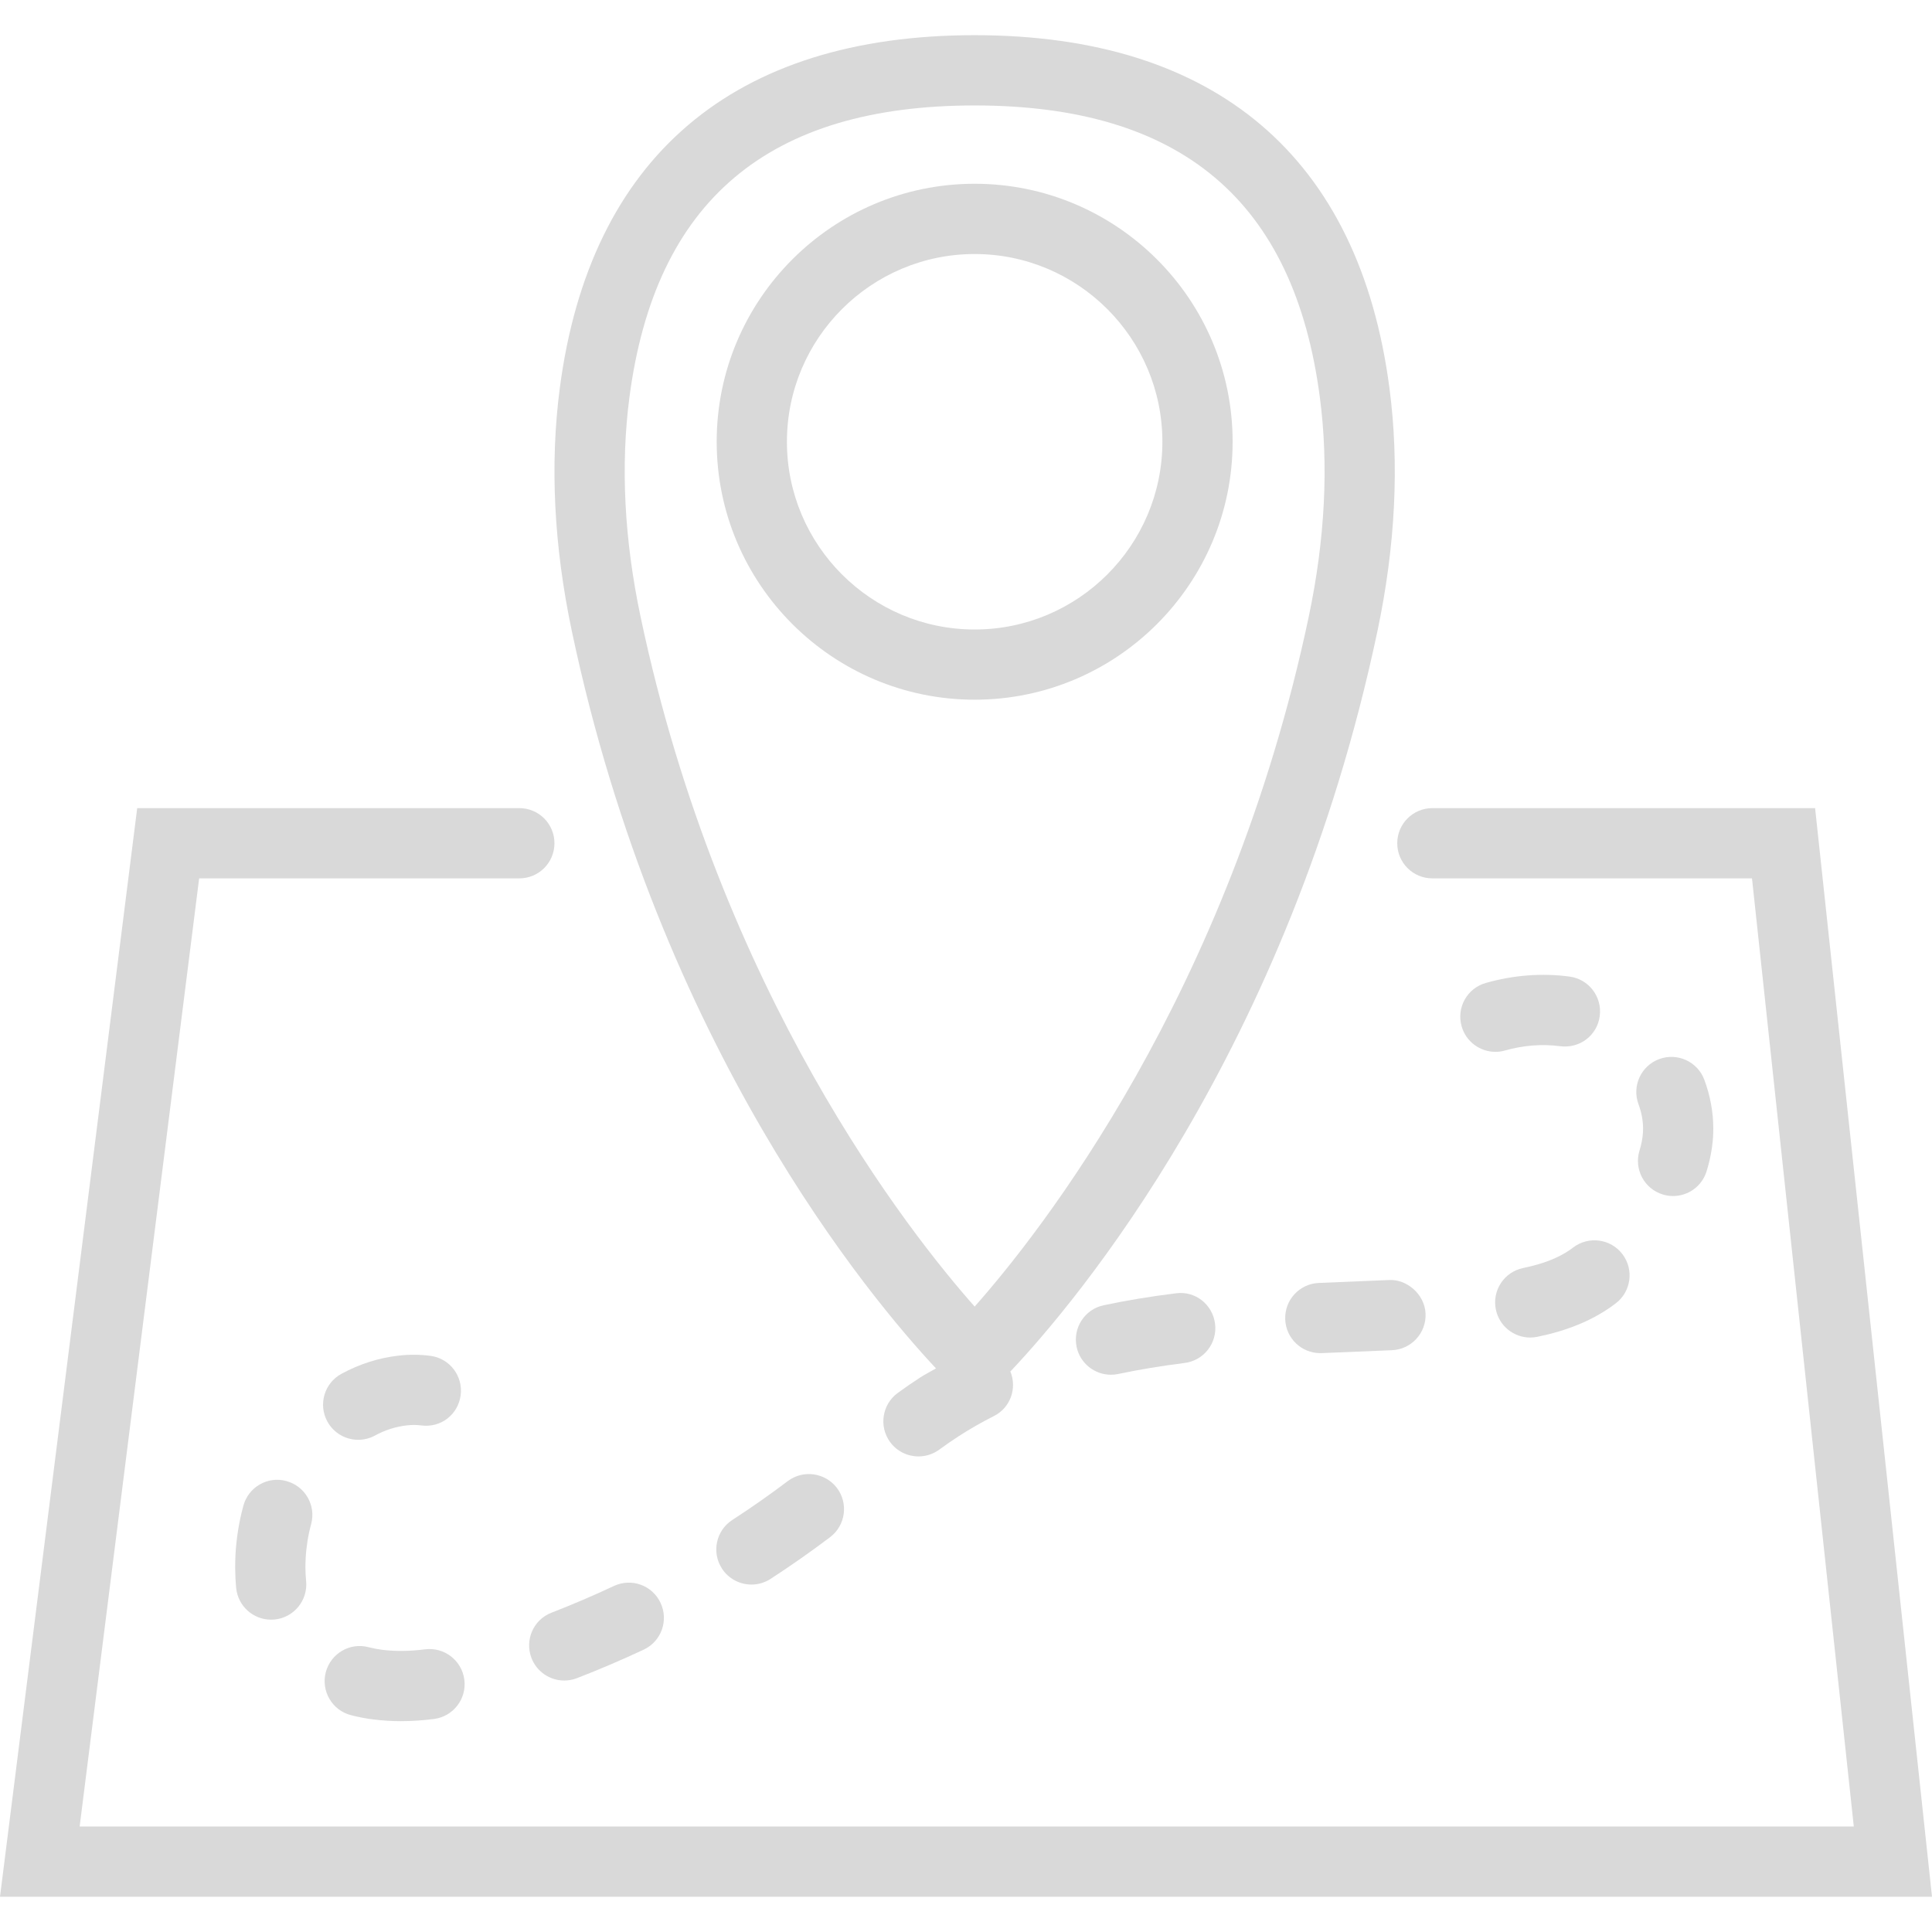
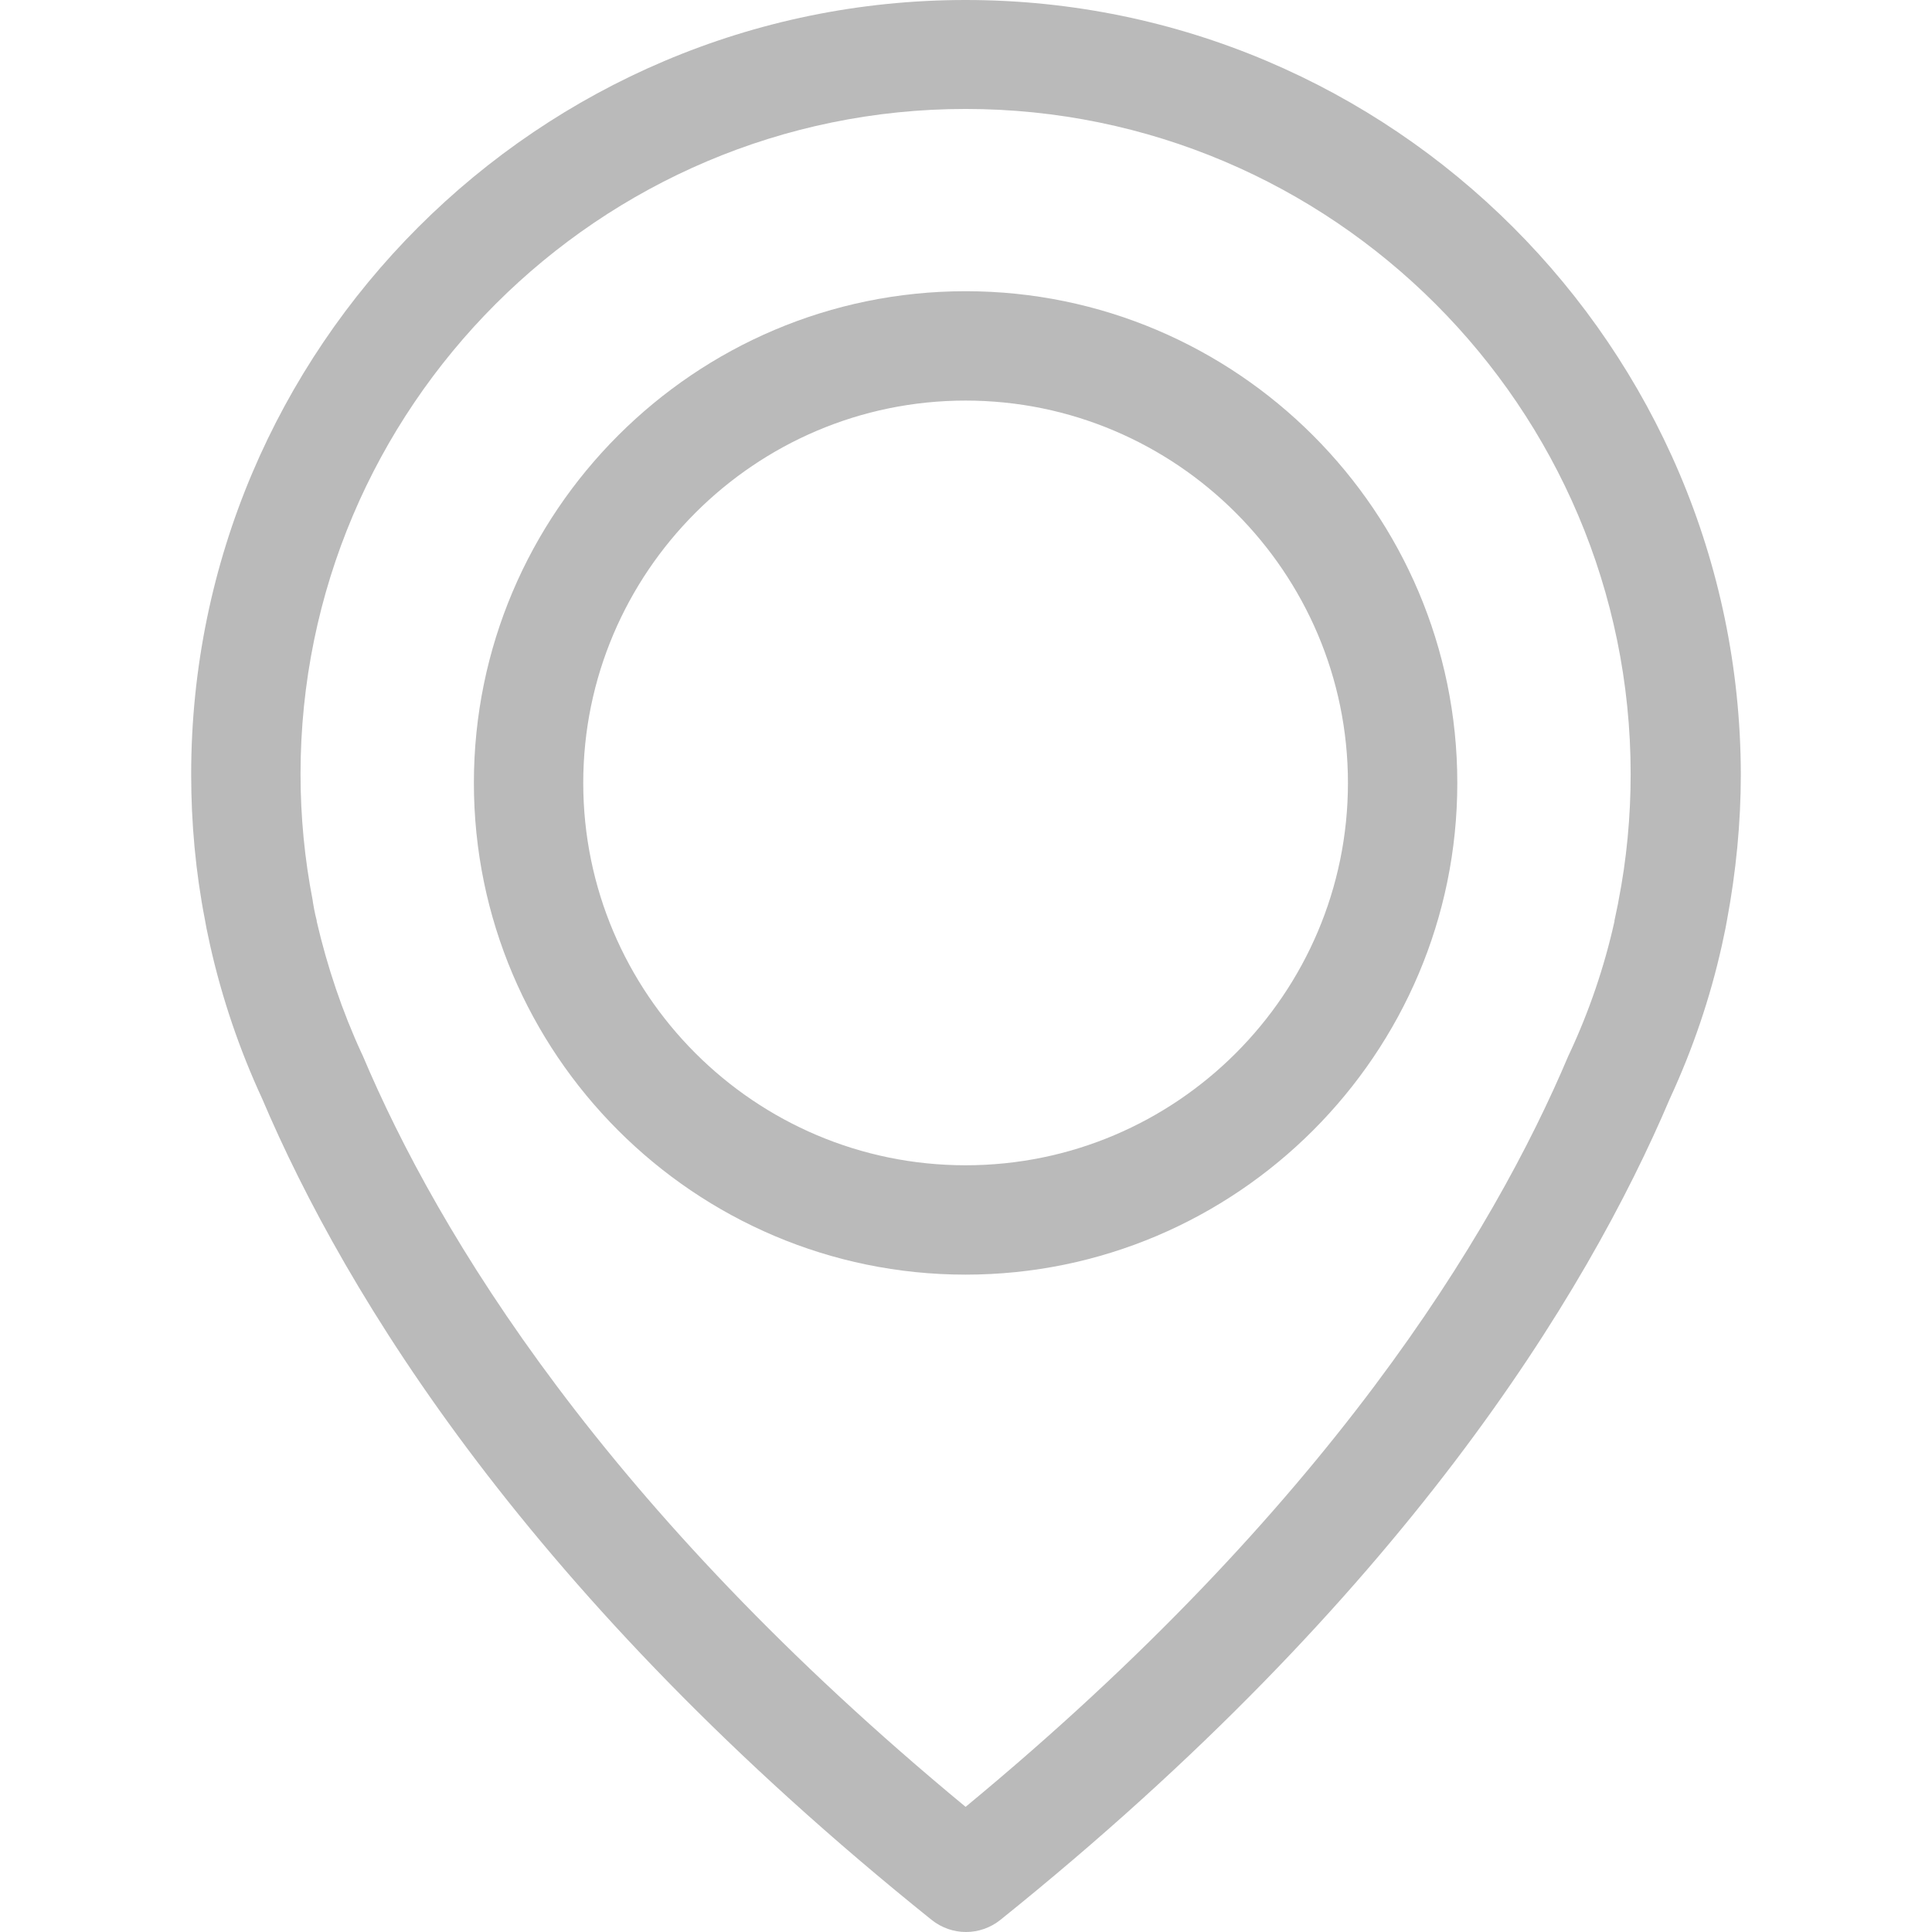
- <svg xmlns="http://www.w3.org/2000/svg" version="1.1" id="Capa_1" x="0px" y="0px" viewBox="0 0 55.017 55.017" style="enable-background:new 0 0 55.017 55.017;" xml:space="preserve" width="512px" height="512px">
+ <svg xmlns="http://www.w3.org/2000/svg" version="1.1" id="Capa_1" x="0px" y="0px" viewBox="0 0 477 477" style="enable-background:new 0 0 477 477;" xml:space="preserve" width="512px" height="512px">
  <g>
-     <path d="M51.688,23.013H40.789c-0.553,0-1,0.447-1,1s0.447,1,1,1h9.102l2.899,27H2.268l3.403-27h9.118c0.553,0,1-0.447,1-1   s-0.447-1-1-1H3.907L0,54.013h55.017L51.688,23.013z" fill="#d9d9d9" />
-     <path d="M26.654,38.968c-0.147,0.087-0.304,0.164-0.445,0.255c-0.22,0.142-0.435,0.291-0.646,0.445   c-0.445,0.327-0.541,0.953-0.215,1.398c0.196,0.267,0.5,0.408,0.808,0.408c0.205,0,0.412-0.063,0.591-0.193   c0.178-0.131,0.359-0.257,0.548-0.379c0.321-0.208,0.662-0.403,1.014-0.581c0.468-0.237,0.658-0.791,0.462-1.269   c0.008-0.008,0.018-0.014,0.025-0.022c1.809-1.916,7.905-9.096,10.429-21.058c0.512-2.426,0.627-4.754,0.342-6.919   c-0.86-6.575-4.945-10.051-11.813-10.051c-6.866,0-10.951,3.476-11.813,10.051c-0.284,2.166-0.169,4.494,0.343,6.919   C18.783,29.818,24.783,36.97,26.654,38.968z M17.924,11.314c0.733-5.592,3.949-8.311,9.831-8.311c5.883,0,9.098,2.719,9.83,8.311   c0.255,1.94,0.148,4.043-0.316,6.247C35,28.314,29.59,35.137,27.755,37.207c-1.837-2.072-7.246-8.898-9.514-19.646   C17.776,15.357,17.67,13.255,17.924,11.314z" fill="#d9d9d9" />
-     <path d="M27.755,19.925c4.051,0,7.346-3.295,7.346-7.346s-3.295-7.346-7.346-7.346s-7.346,3.295-7.346,7.346   S23.704,19.925,27.755,19.925z M27.755,7.234c2.947,0,5.346,2.398,5.346,5.346s-2.398,5.346-5.346,5.346s-5.346-2.398-5.346-5.346   S24.808,7.234,27.755,7.234z" fill="#d9d9d9" />
-     <path d="M31.428,37.17c-0.54,0.114-0.884,0.646-0.769,1.187c0.1,0.47,0.515,0.791,0.977,0.791c0.069,0,0.14-0.007,0.21-0.022   c0.586-0.124,1.221-0.229,1.886-0.313c0.548-0.067,0.938-0.567,0.869-1.115c-0.068-0.549-0.563-0.945-1.115-0.869   C32.763,36.918,32.07,37.033,31.428,37.17z" fill="#d9d9d9" />
-     <path d="M36.599,37.576c0.022,0.537,0.466,0.957,0.998,0.957c0.015,0,0.029,0,0.044-0.001l2.001-0.083   c0.551-0.025,0.979-0.493,0.953-1.044c-0.025-0.553-0.539-0.984-1.044-0.954l-1.996,0.083   C37.003,36.557,36.575,37.023,36.599,37.576z" fill="#d9d9d9" />
-     <path d="M22.433,42.177c-0.514,0.388-1.045,0.761-1.58,1.107c-0.463,0.301-0.595,0.92-0.294,1.384   c0.191,0.295,0.513,0.455,0.84,0.455c0.187,0,0.375-0.052,0.544-0.161c0.573-0.372,1.144-0.772,1.695-1.188   c0.44-0.333,0.528-0.96,0.196-1.401C23.501,41.936,22.876,41.844,22.433,42.177z" fill="#d9d9d9" />
-     <path d="M44.72,35.583c-0.338,0.237-0.777,0.409-1.346,0.526c-0.541,0.111-0.889,0.641-0.777,1.182   c0.098,0.473,0.514,0.798,0.979,0.798c0.067,0,0.135-0.007,0.203-0.021c0.842-0.174,1.526-0.452,2.096-0.853l0.134-0.098   c0.44-0.334,0.527-0.961,0.194-1.401c-0.334-0.44-0.96-0.526-1.401-0.194L44.72,35.583z" fill="#d9d9d9" />
-     <path d="M8.86,43.402c0.145-0.533-0.171-1.082-0.704-1.226c-0.529-0.149-1.082,0.169-1.226,0.704   c-0.126,0.464-0.201,0.938-0.225,1.405C6.7,44.4,6.697,44.516,6.697,44.638c0.001,0.196,0.01,0.392,0.029,0.587   c0.053,0.515,0.487,0.898,0.994,0.898c0.033,0,0.067-0.002,0.103-0.005c0.549-0.057,0.949-0.547,0.894-1.097   c-0.014-0.131-0.019-0.264-0.02-0.39c0-0.083,0.003-0.166,0.007-0.248C8.72,44.059,8.772,43.728,8.86,43.402z" fill="#d9d9d9" />
-     <path d="M44.698,27.81c-0.794-0.106-1.604-0.041-2.386,0.181c-0.532,0.149-0.841,0.702-0.69,1.233   c0.124,0.441,0.525,0.729,0.961,0.729c0.091,0,0.182-0.012,0.272-0.038c0.52-0.146,1.055-0.192,1.575-0.122   c0.562,0.07,1.052-0.311,1.125-0.857C45.629,28.387,45.245,27.884,44.698,27.81z" fill="#d9d9d9" />
-     <path d="M46.688,32.764c-0.163,0.527,0.133,1.088,0.66,1.25c0.099,0.031,0.197,0.045,0.295,0.045c0.428,0,0.823-0.275,0.955-0.705   c0.099-0.318,0.16-0.641,0.183-0.963c0.005-0.083,0.008-0.167,0.008-0.25c0-0.468-0.086-0.937-0.255-1.392   c-0.192-0.519-0.771-0.781-1.285-0.59c-0.519,0.192-0.782,0.768-0.59,1.285c0.086,0.232,0.13,0.467,0.13,0.696l-0.003,0.117   C46.774,32.423,46.742,32.589,46.688,32.764z" fill="#d9d9d9" />
-     <path d="M17.481,45.164c-0.586,0.275-1.183,0.53-1.774,0.759c-0.515,0.198-0.771,0.777-0.572,1.293   c0.153,0.396,0.531,0.64,0.933,0.64c0.12,0,0.242-0.021,0.36-0.067c0.635-0.245,1.275-0.519,1.903-0.813   c0.5-0.234,0.715-0.83,0.48-1.33C18.578,45.145,17.984,44.928,17.481,45.164z" fill="#d9d9d9" />
-     <path d="M10.201,41.001c0.161,0,0.325-0.039,0.478-0.122c0.288-0.157,0.595-0.255,0.911-0.289c0.135-0.016,0.273-0.016,0.406,0.002   c0.563,0.073,1.05-0.313,1.122-0.86c0.072-0.548-0.313-1.05-0.86-1.122c-0.298-0.039-0.601-0.041-0.891-0.008   c-0.574,0.063-1.128,0.239-1.646,0.521c-0.485,0.265-0.664,0.871-0.399,1.356C9.504,40.813,9.847,41.001,10.201,41.001z" fill="#d9d9d9" />
-     <path d="M9.993,48.842c0.216,0.056,0.436,0.098,0.654,0.124c0.256,0.031,0.512,0.047,0.769,0.047c0.313,0,0.627-0.022,0.94-0.062   c0.548-0.069,0.937-0.569,0.867-1.117s-0.567-0.934-1.117-0.867c-0.404,0.052-0.812,0.064-1.216,0.015   c-0.132-0.017-0.264-0.042-0.394-0.075c-0.535-0.143-1.08,0.181-1.22,0.716C9.139,48.158,9.459,48.704,9.993,48.842z" fill="#d9d9d9" />
+     <g>
+       <path d="M238.4,0C133,0,47.2,85.8,47.2,191.2c0,12,1.1,24.1,3.4,35.9c0.1,0.7,0.5,2.8,1.3,6.4c2.9,12.9,7.2,25.6,12.8,37.7    c20.6,48.5,65.9,123,165.3,202.8c2.5,2,5.5,3,8.5,3s6-1,8.5-3c99.3-79.8,144.7-154.3,165.3-202.8c5.6-12.1,9.9-24.7,12.8-37.7    c0.8-3.6,1.2-5.7,1.3-6.4c2.2-11.8,3.4-23.9,3.4-35.9C429.6,85.8,343.8,0,238.4,0z M399.6,222.4c0,0.2-0.1,0.4-0.1,0.6    c-0.1,0.5-0.4,2-0.9,4.3c0,0.1,0,0.1,0,0.2c-2.5,11.2-6.2,22.1-11.1,32.6c-0.1,0.1-0.1,0.3-0.2,0.4    c-18.7,44.3-59.7,111.9-148.9,185.6c-89.2-73.7-130.2-141.3-148.9-185.6c-0.1-0.1-0.1-0.3-0.2-0.4c-4.8-10.4-8.5-21.4-11.1-32.6    c0-0.1,0-0.1,0-0.2c-0.6-2.3-0.8-3.8-0.9-4.3c0-0.2-0.1-0.4-0.1-0.7c-2-10.3-3-20.7-3-31.2c0-90.5,73.7-164.2,164.2-164.2    s164.2,73.7,164.2,164.2C402.6,201.7,401.6,212.2,399.6,222.4z" fill="#bababa" />
+       <path d="M238.4,71.9c-66.9,0-121.4,54.5-121.4,121.4s54.5,121.4,121.4,121.4s121.4-54.5,121.4-121.4S305.3,71.9,238.4,71.9z     M238.4,287.7c-52.1,0-94.4-42.4-94.4-94.4s42.4-94.4,94.4-94.4s94.4,42.4,94.4,94.4S290.5,287.7,238.4,287.7z" fill="#bababa" />
+     </g>
  </g>
  <g>
</g>
  <g>
</g>
  <g>
</g>
  <g>
</g>
  <g>
</g>
  <g>
</g>
  <g>
</g>
  <g>
</g>
  <g>
</g>
  <g>
</g>
  <g>
</g>
  <g>
</g>
  <g>
</g>
  <g>
</g>
  <g>
</g>
</svg>
